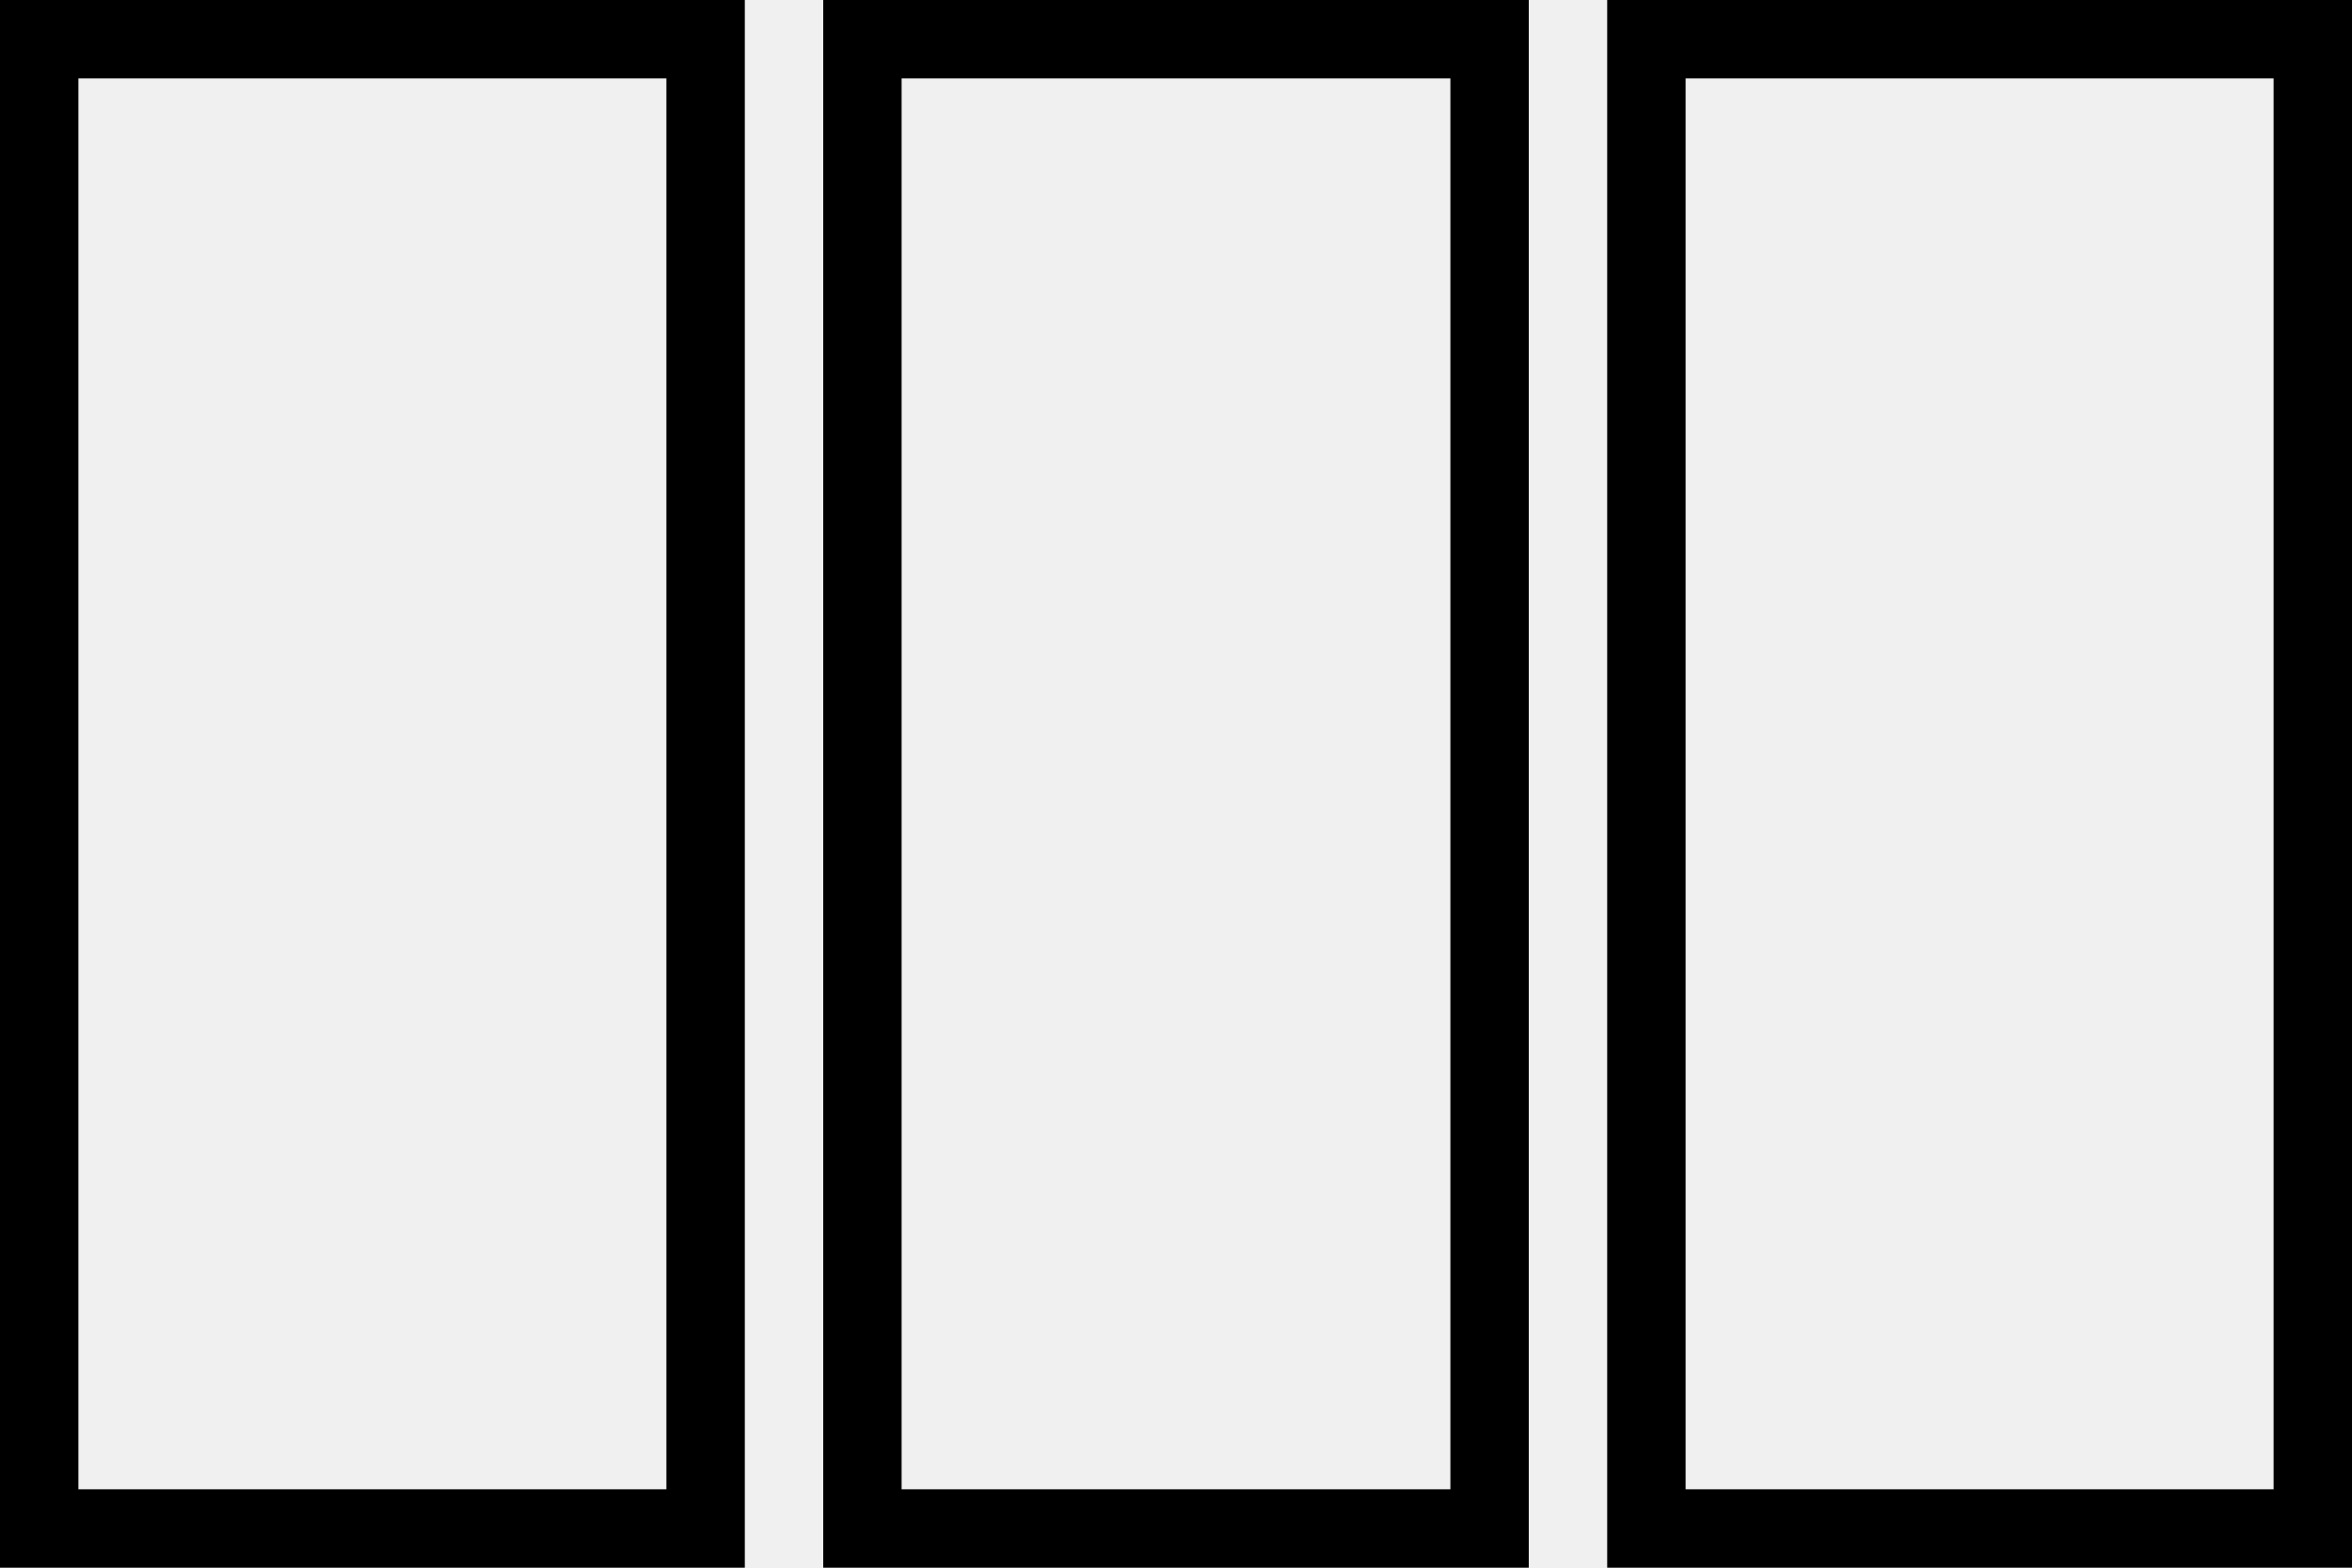
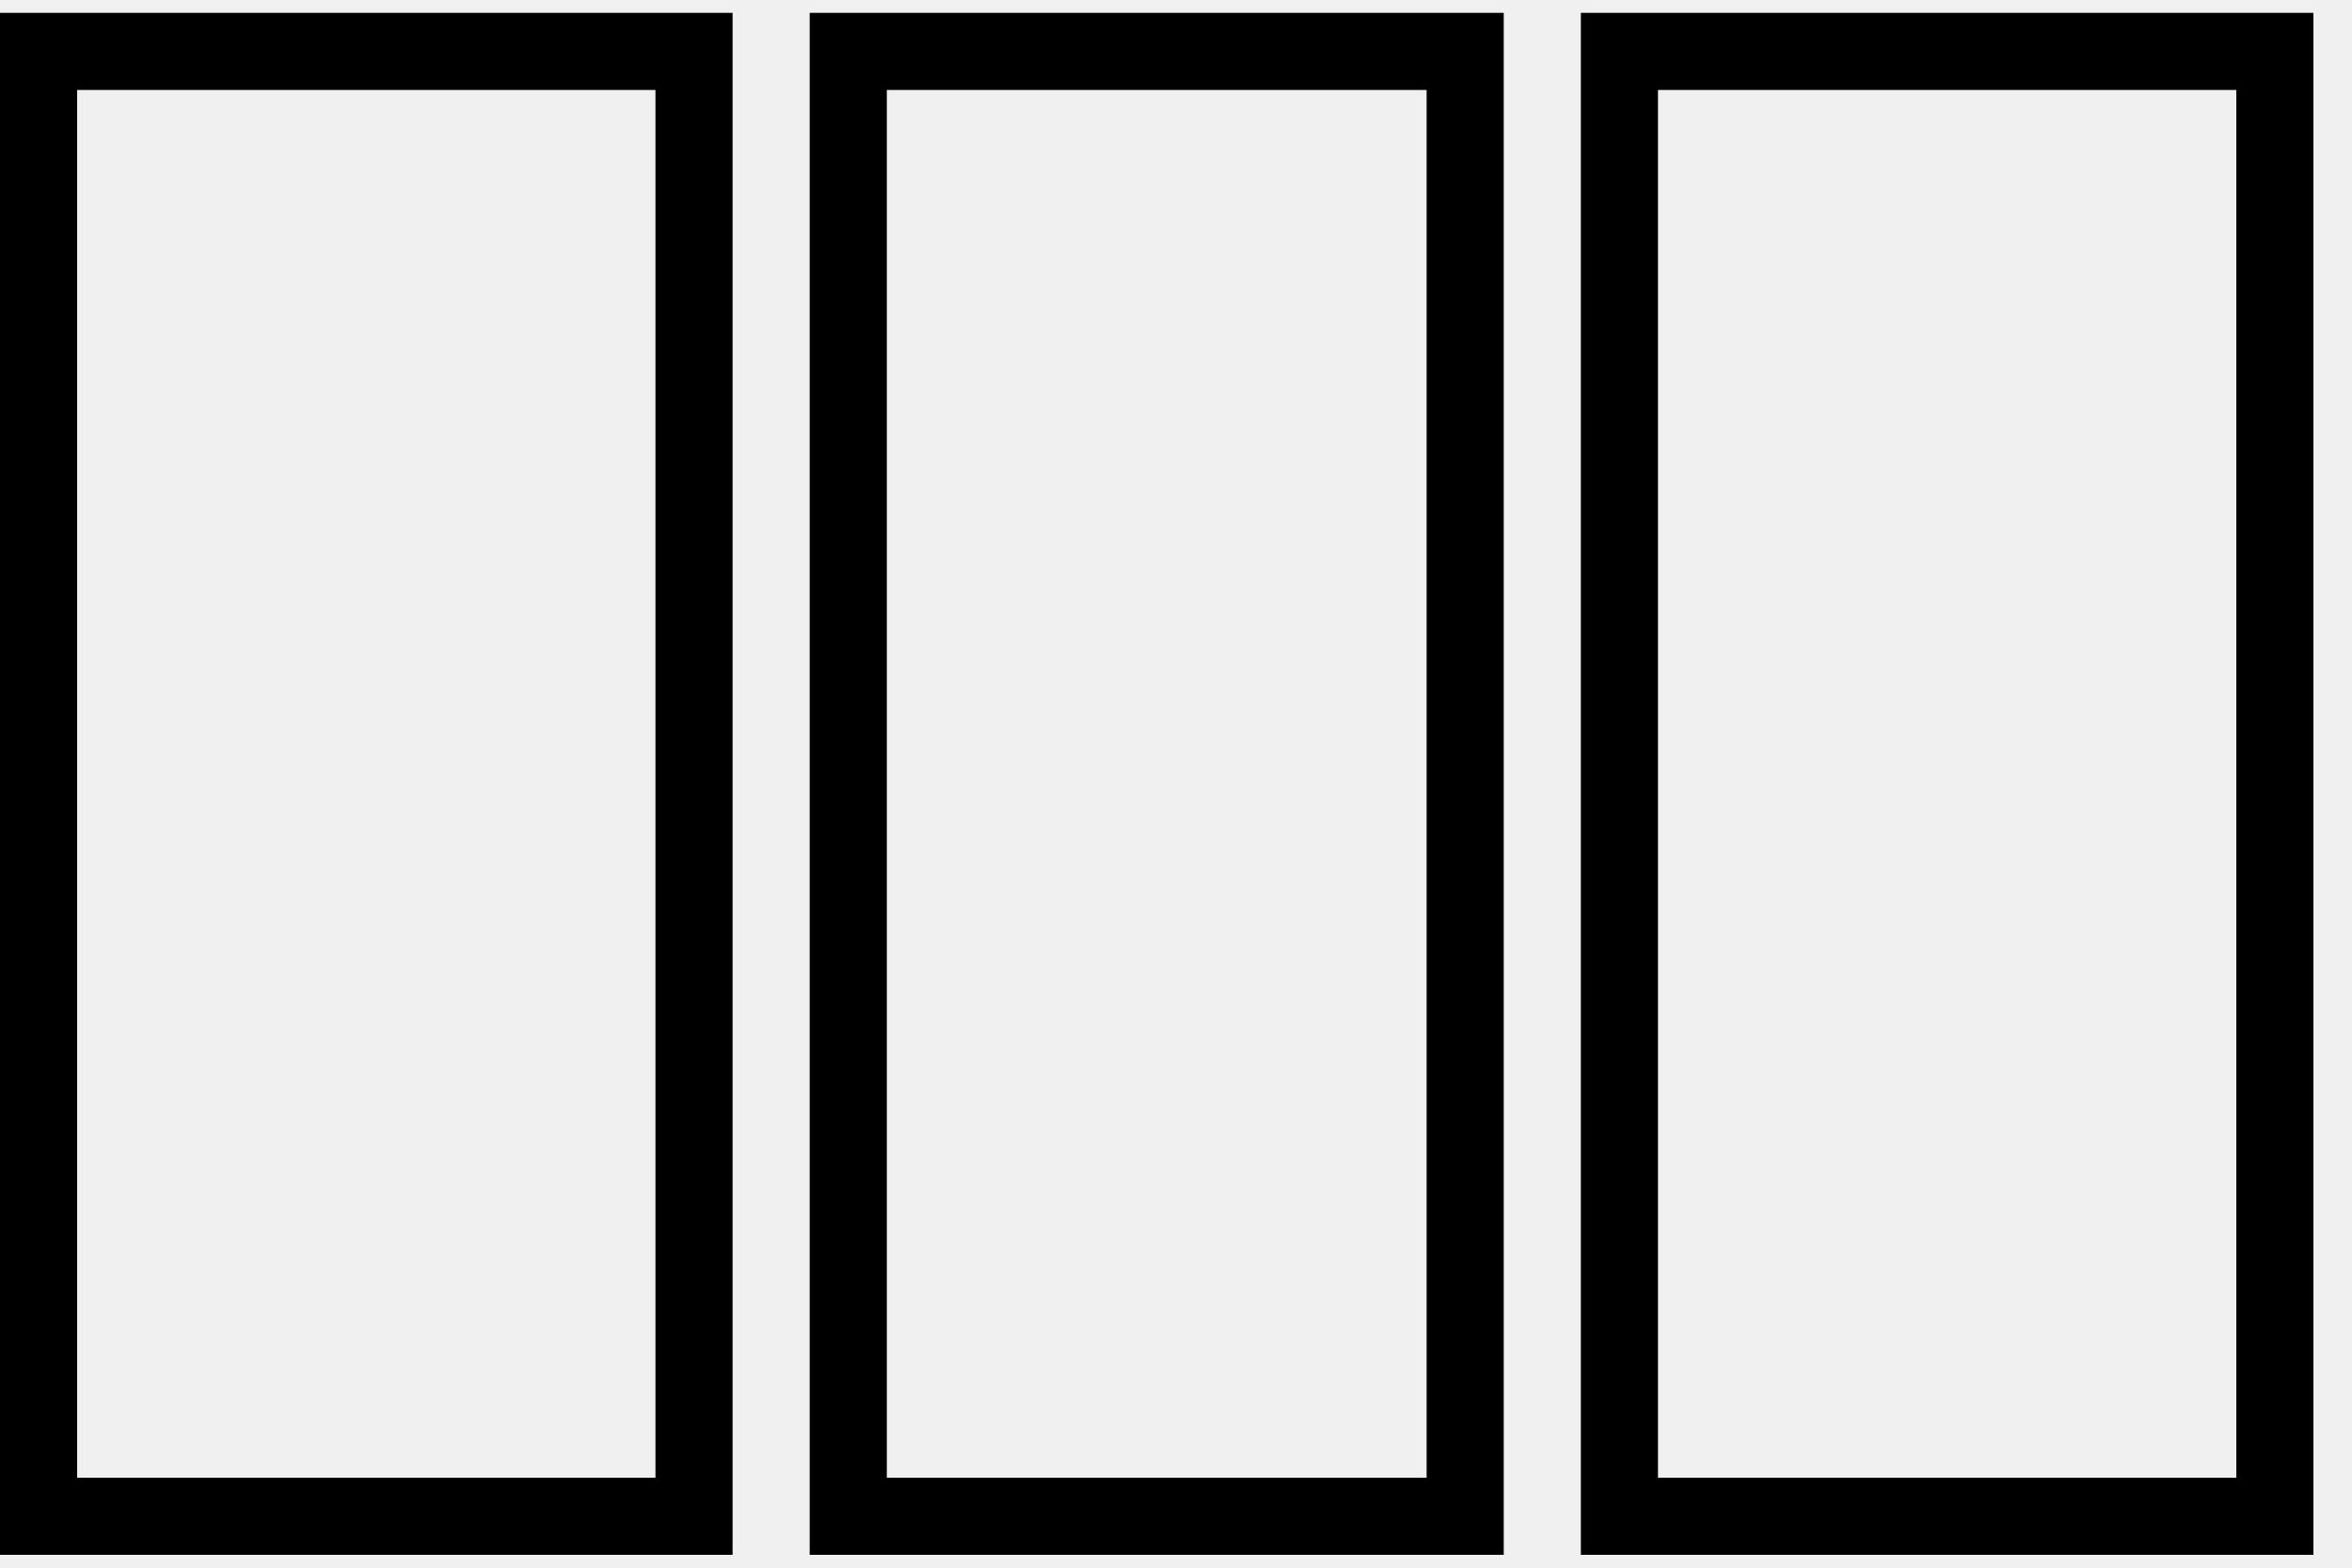
- <svg xmlns="http://www.w3.org/2000/svg" xmlns:xlink="http://www.w3.org/1999/xlink" width="60px" height="40px" viewBox="0 0 60 40" version="1.1">
+ <svg xmlns="http://www.w3.org/2000/svg" xmlns:xlink="http://www.w3.org/1999/xlink" width="60px" height="40px" viewBox="0 0 61 40" version="1.1">
  <defs>
    <rect id="path-1" x="0" y="0" width="19" height="40" />
    <mask id="mask-2" maskContentUnits="userSpaceOnUse" maskUnits="objectBoundingBox" x="0" y="0" width="19" height="40" fill="white">
      <use xlink:href="#path-1" />
    </mask>
    <rect id="path-3" x="21" y="0" width="18" height="40" />
    <mask id="mask-4" maskContentUnits="userSpaceOnUse" maskUnits="objectBoundingBox" x="0" y="0" width="18" height="40" fill="white">
      <use xlink:href="#path-3" />
    </mask>
    <rect id="path-5" x="41" y="0" width="19" height="40" />
    <mask id="mask-6" maskContentUnits="userSpaceOnUse" maskUnits="objectBoundingBox" x="0" y="0" width="19" height="40" fill="white">
      <use xlink:href="#path-5" />
    </mask>
  </defs>
  <g id="Page-1" stroke="none" stroke-width="1" fill="none" fill-rule="evenodd">
    <g id="3" stroke="#000000" stroke-width="4">
      <use id="Rectangle" mask="url(#mask-2)" xlink:href="#path-1" />
      <use id="Rectangle" mask="url(#mask-4)" xlink:href="#path-3" />
      <use id="Rectangle" mask="url(#mask-6)" xlink:href="#path-5" />
    </g>
  </g>
</svg>
